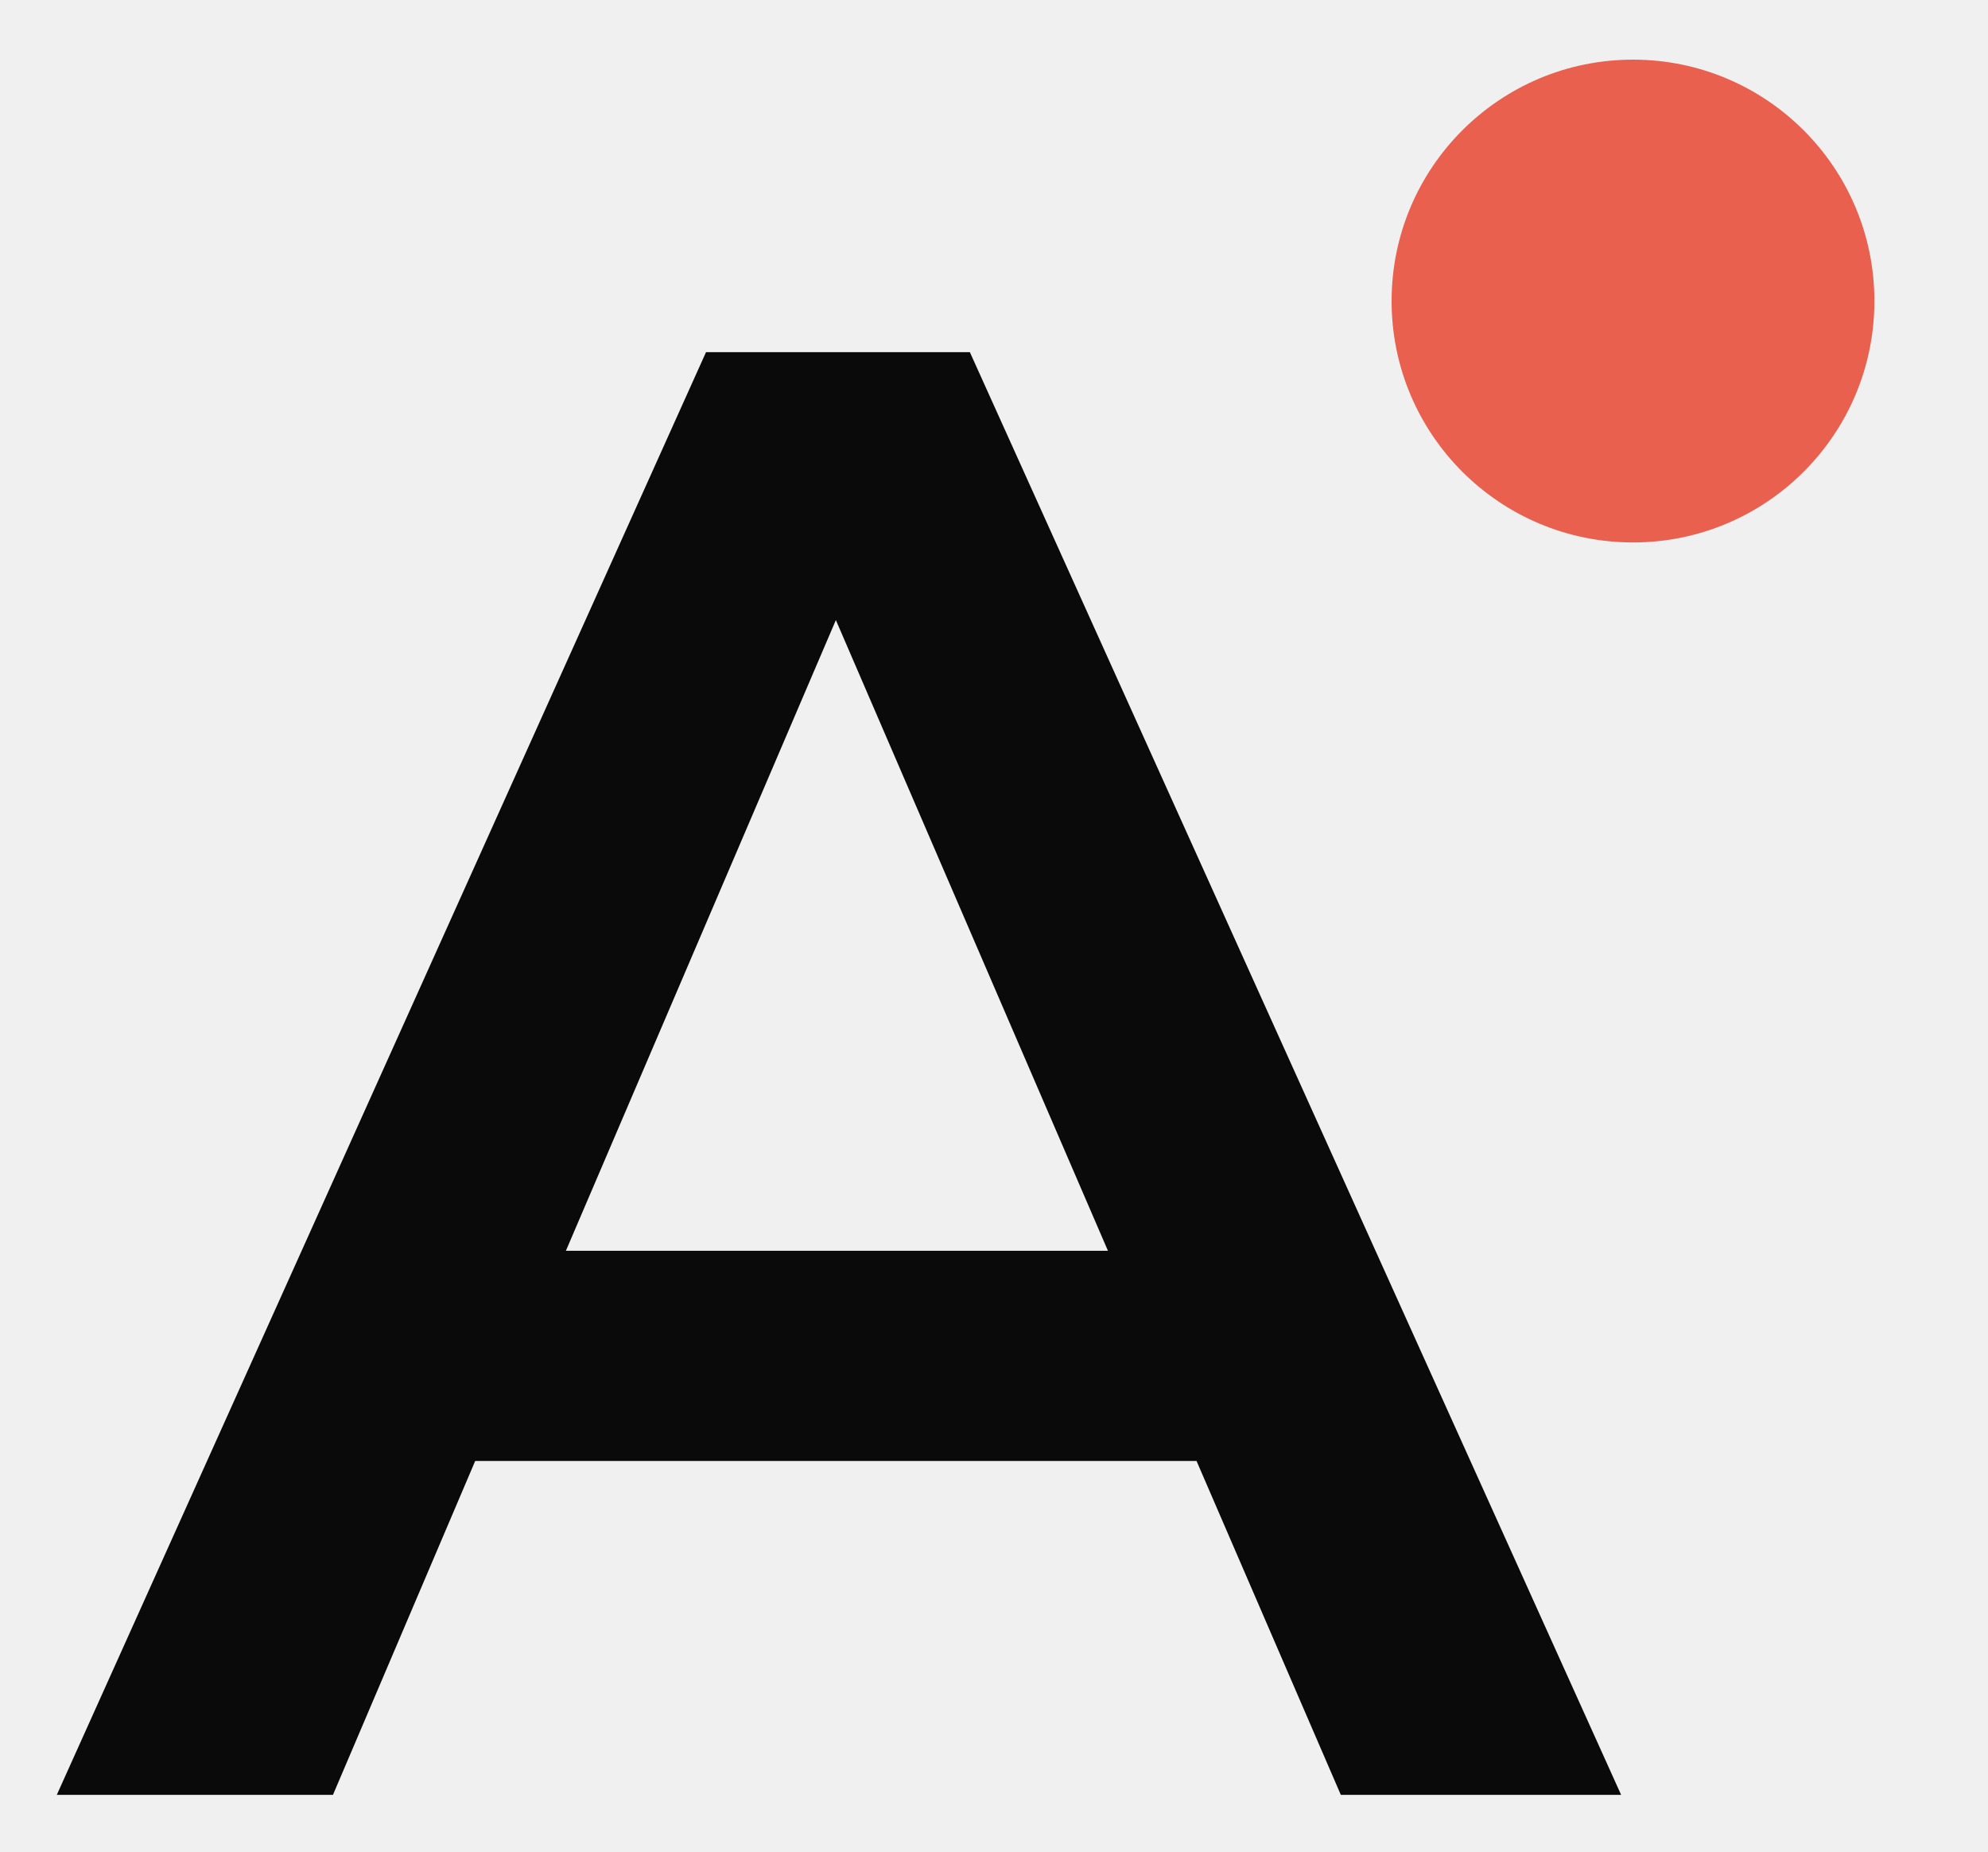
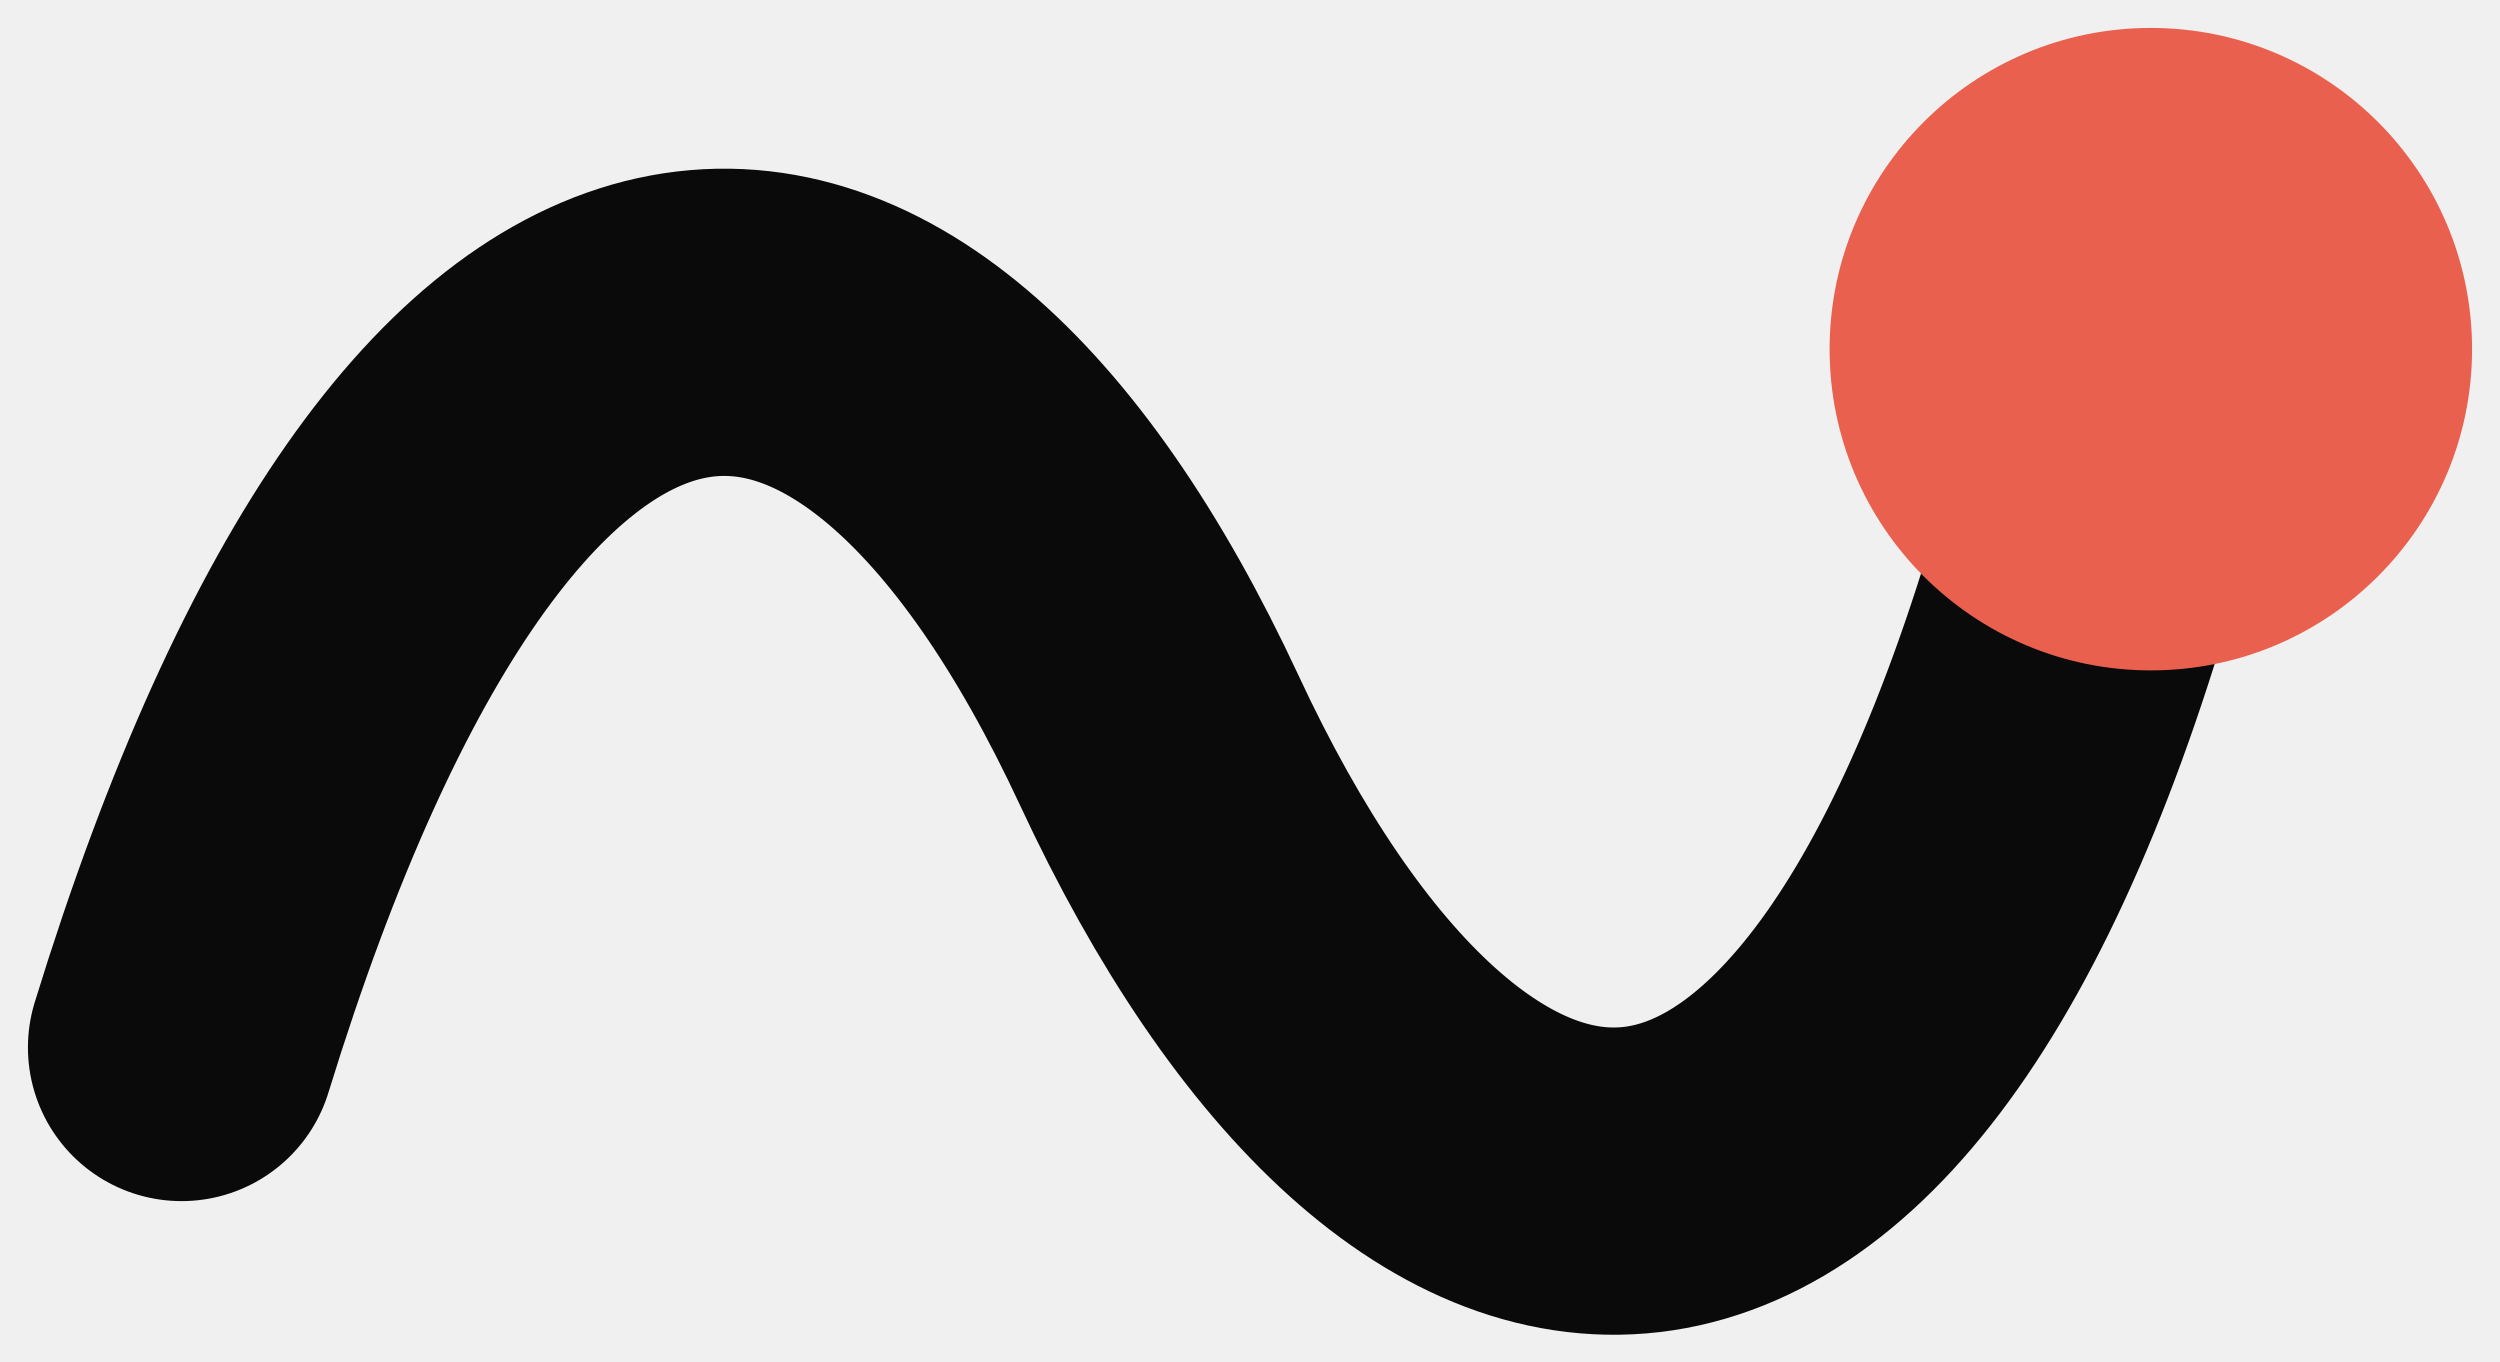
- <svg xmlns="http://www.w3.org/2000/svg" viewBox="97 90 350 326" width="350" height="326" role="img" aria-label="AppBlips">
+ <svg xmlns="http://www.w3.org/2000/svg" viewBox="80 146 358 195" width="358" height="195" role="img" aria-label="AppBlips">
  <style>
-     .ink{fill:#0A0A0A} .dot{fill:#E9604F}
-     @media (prefers-color-scheme: dark){ .ink{fill:#FFFFFF} .dot{fill:#EC6452} }
+     .ink{stroke:#0A0A0A} .dot{fill:#E9604F}
+     @media (prefers-color-scheme: dark){ .ink{stroke:#FFFFFF} .dot{fill:#EC6452} }
  </style>
-   <path class="ink" d="M155.62 406L107 406L221.30 152L267.75 152L382.41 406L333.06 406L307.66 347.22L180.66 347.22L155.62 406M196.63 310.21L292.06 310.21L244.16 199.17" />
-   <circle class="dot" cx="384.5" cy="143" r="42.5" />
+   <path class="ink" fill="none" stroke-width="44" stroke-linecap="round" d="M106 296C146 166 206 166 246 252S348 346 382 214" />
+   <circle class="dot" cx="388" cy="196" r="46" />
</svg>
